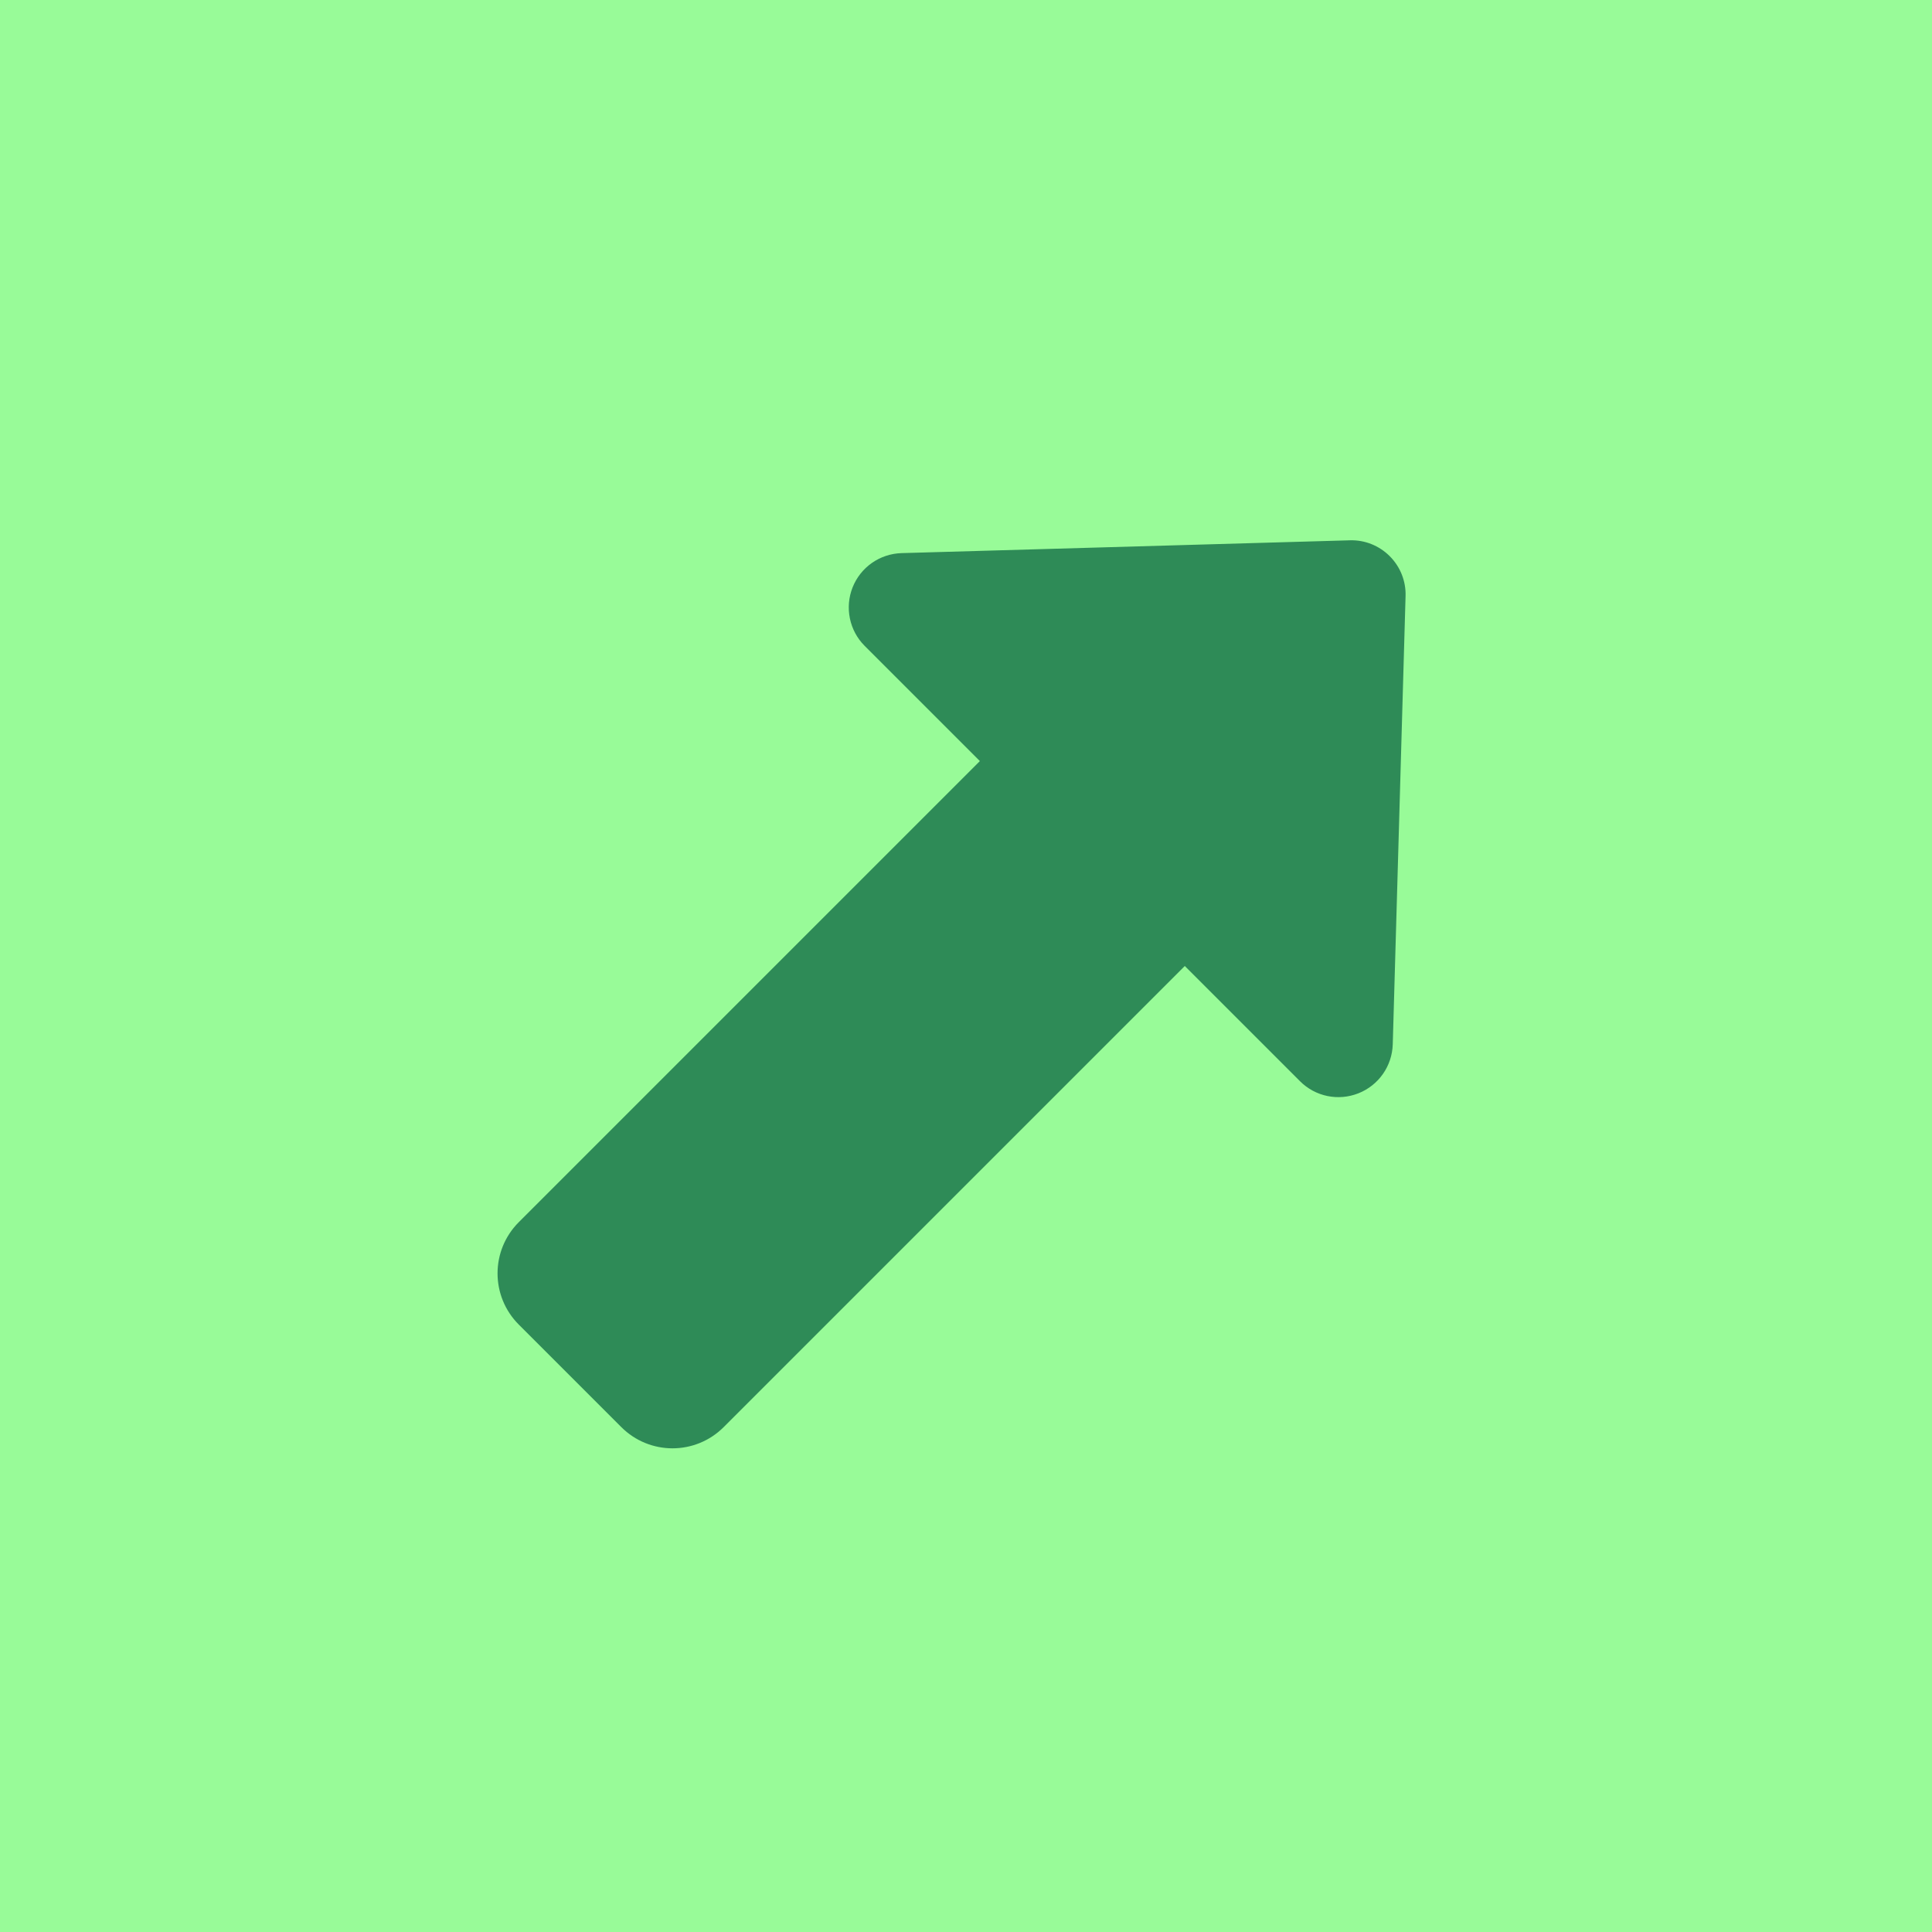
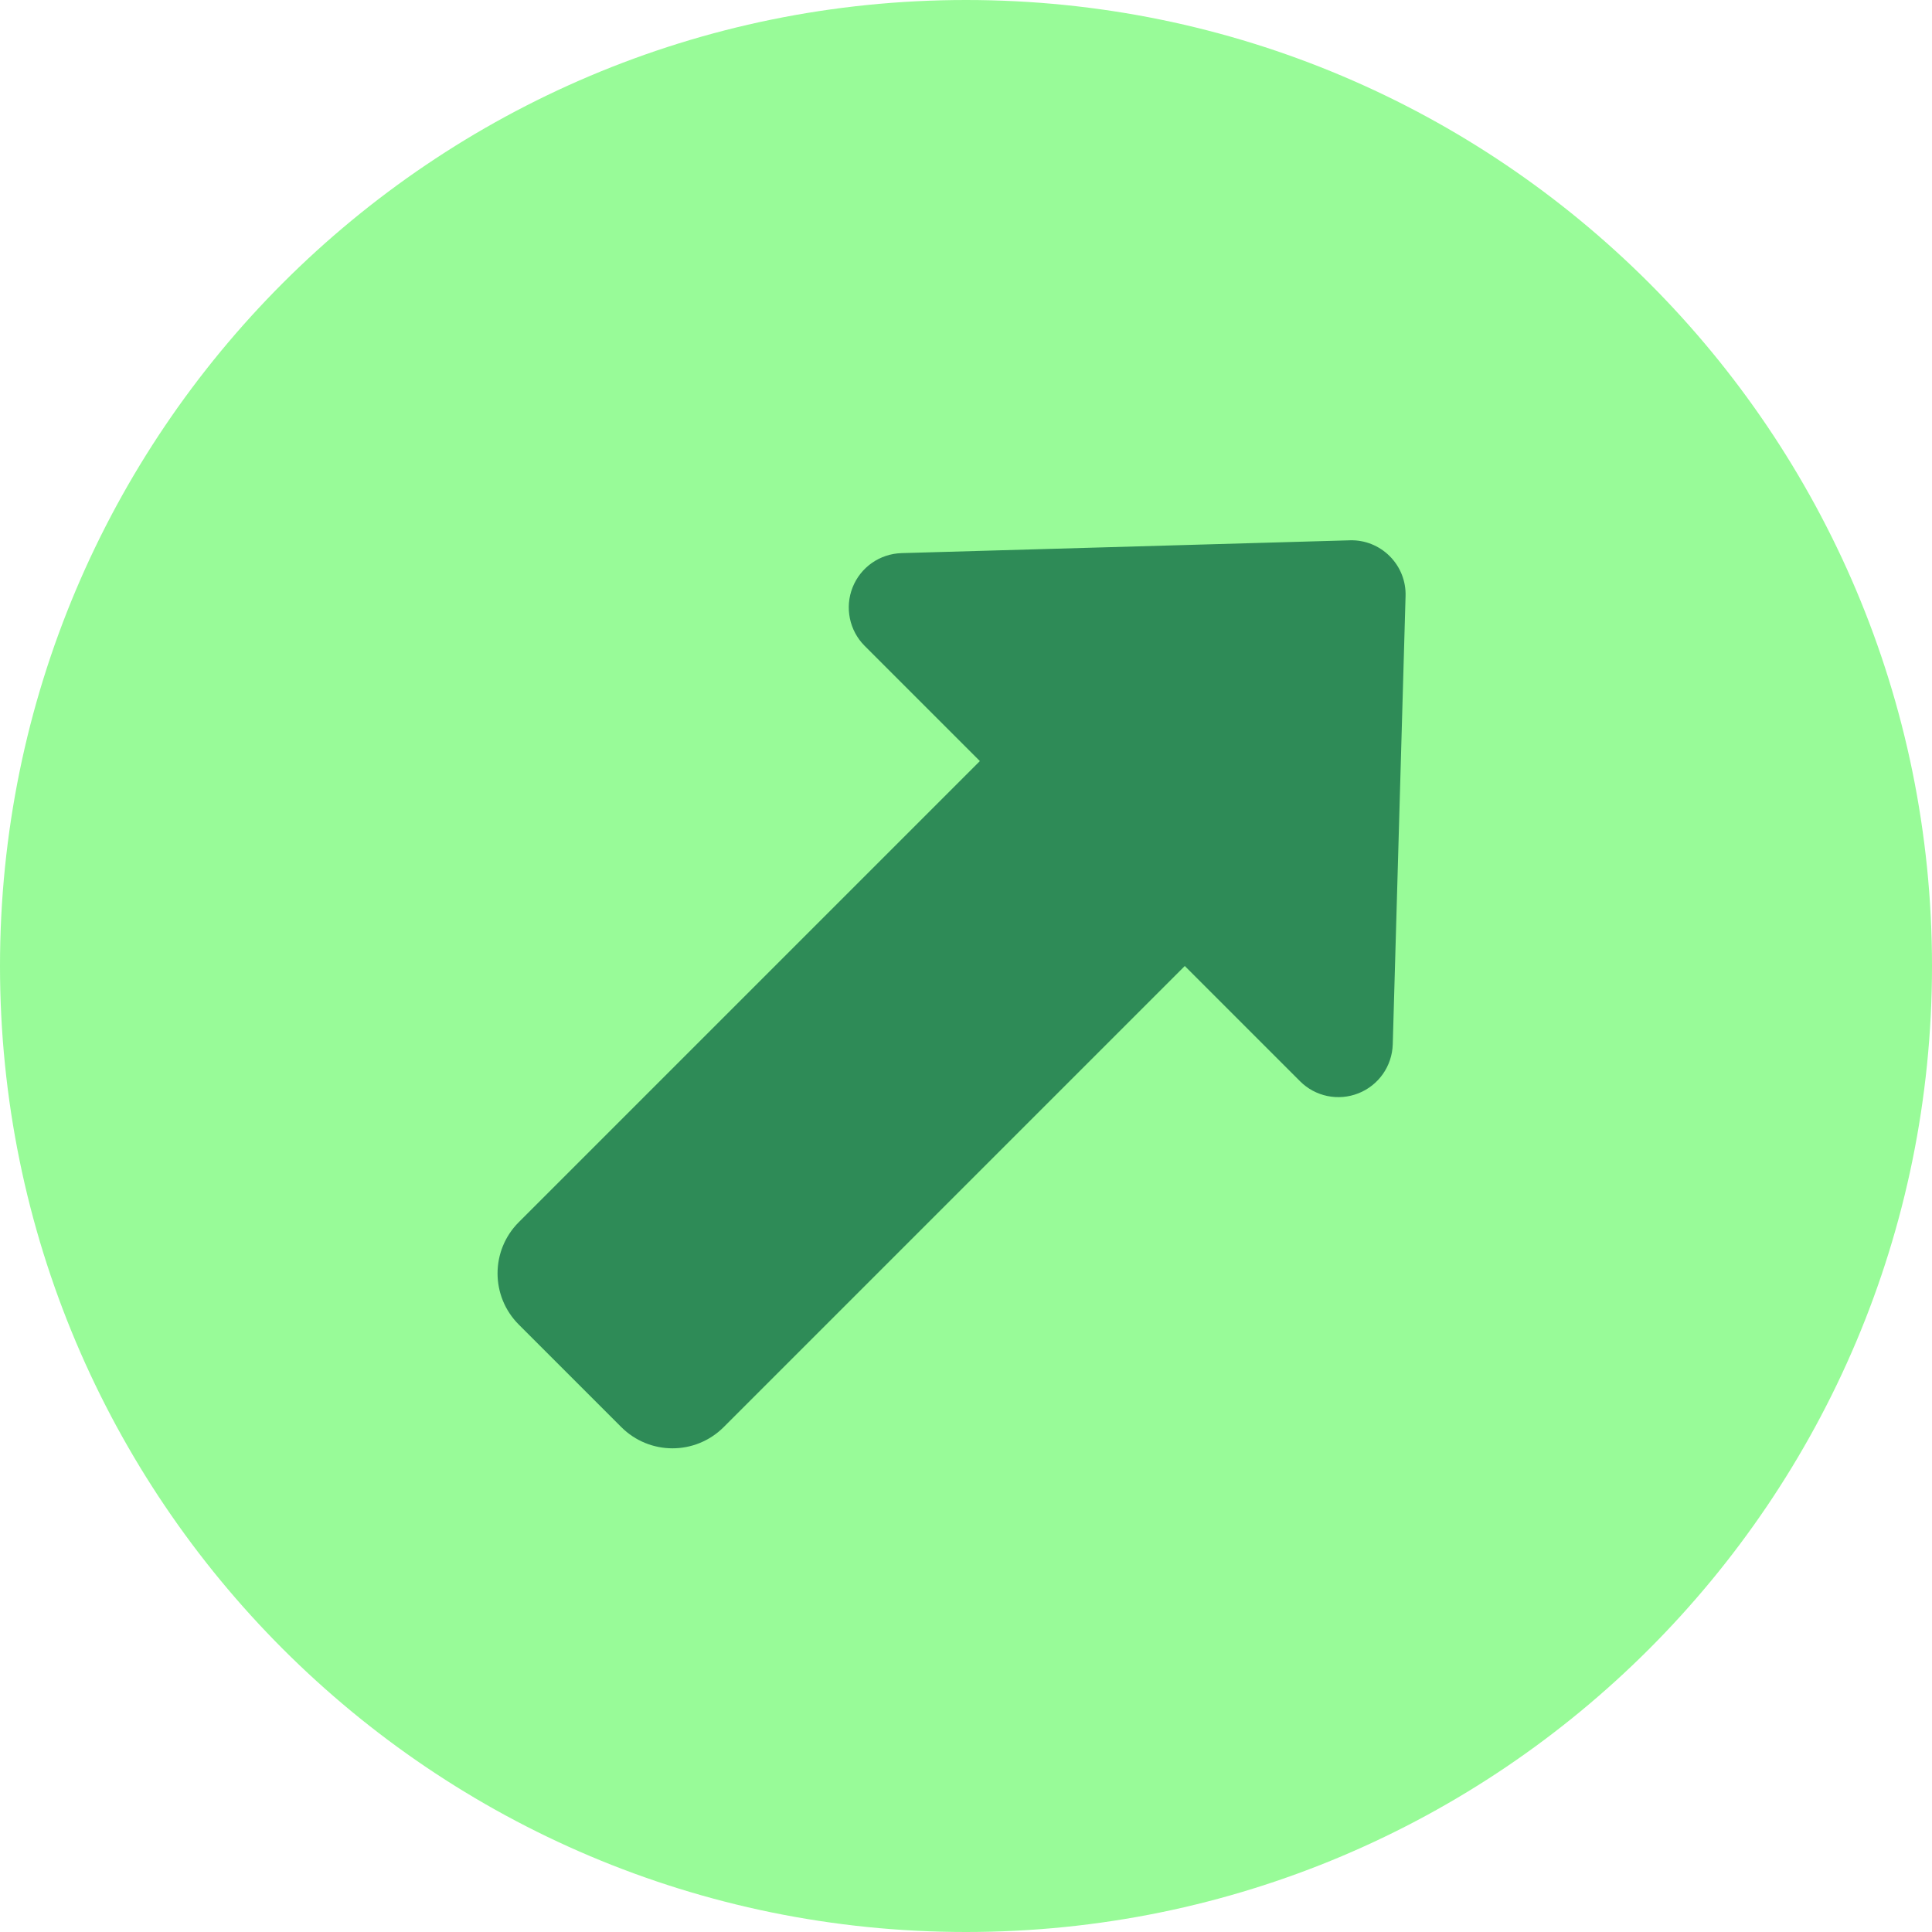
<svg xmlns="http://www.w3.org/2000/svg" height="44" viewBox="0 0 512 512">
-   <rect fill="#98FB98" height="512" width="512" />
+   <circle cx="256" cy="256" fill="#98FB98" r="256" />
  <g fill="#2E8B57" transform="rotate(-45 256 256) scale(0.6) translate(175, 175)">
    <path d="M334.5 414c8.8 3.8 19 2 26-4.6l144-136c4.8-4.5 7.5-10.8 7.5-17.4s-2.7-12.9-7.5-17.4l-144-136c-7-6.6-17.2-8.4-26-4.6s-14.5 12.5-14.5 22l0 72L32 192c-17.7 0-32 14.3-32 32l0 64c0 17.7 14.3 32 32 32l288 0 0 72c0 9.6 5.7 18.2 14.5 22z" />
  </g>
</svg>
